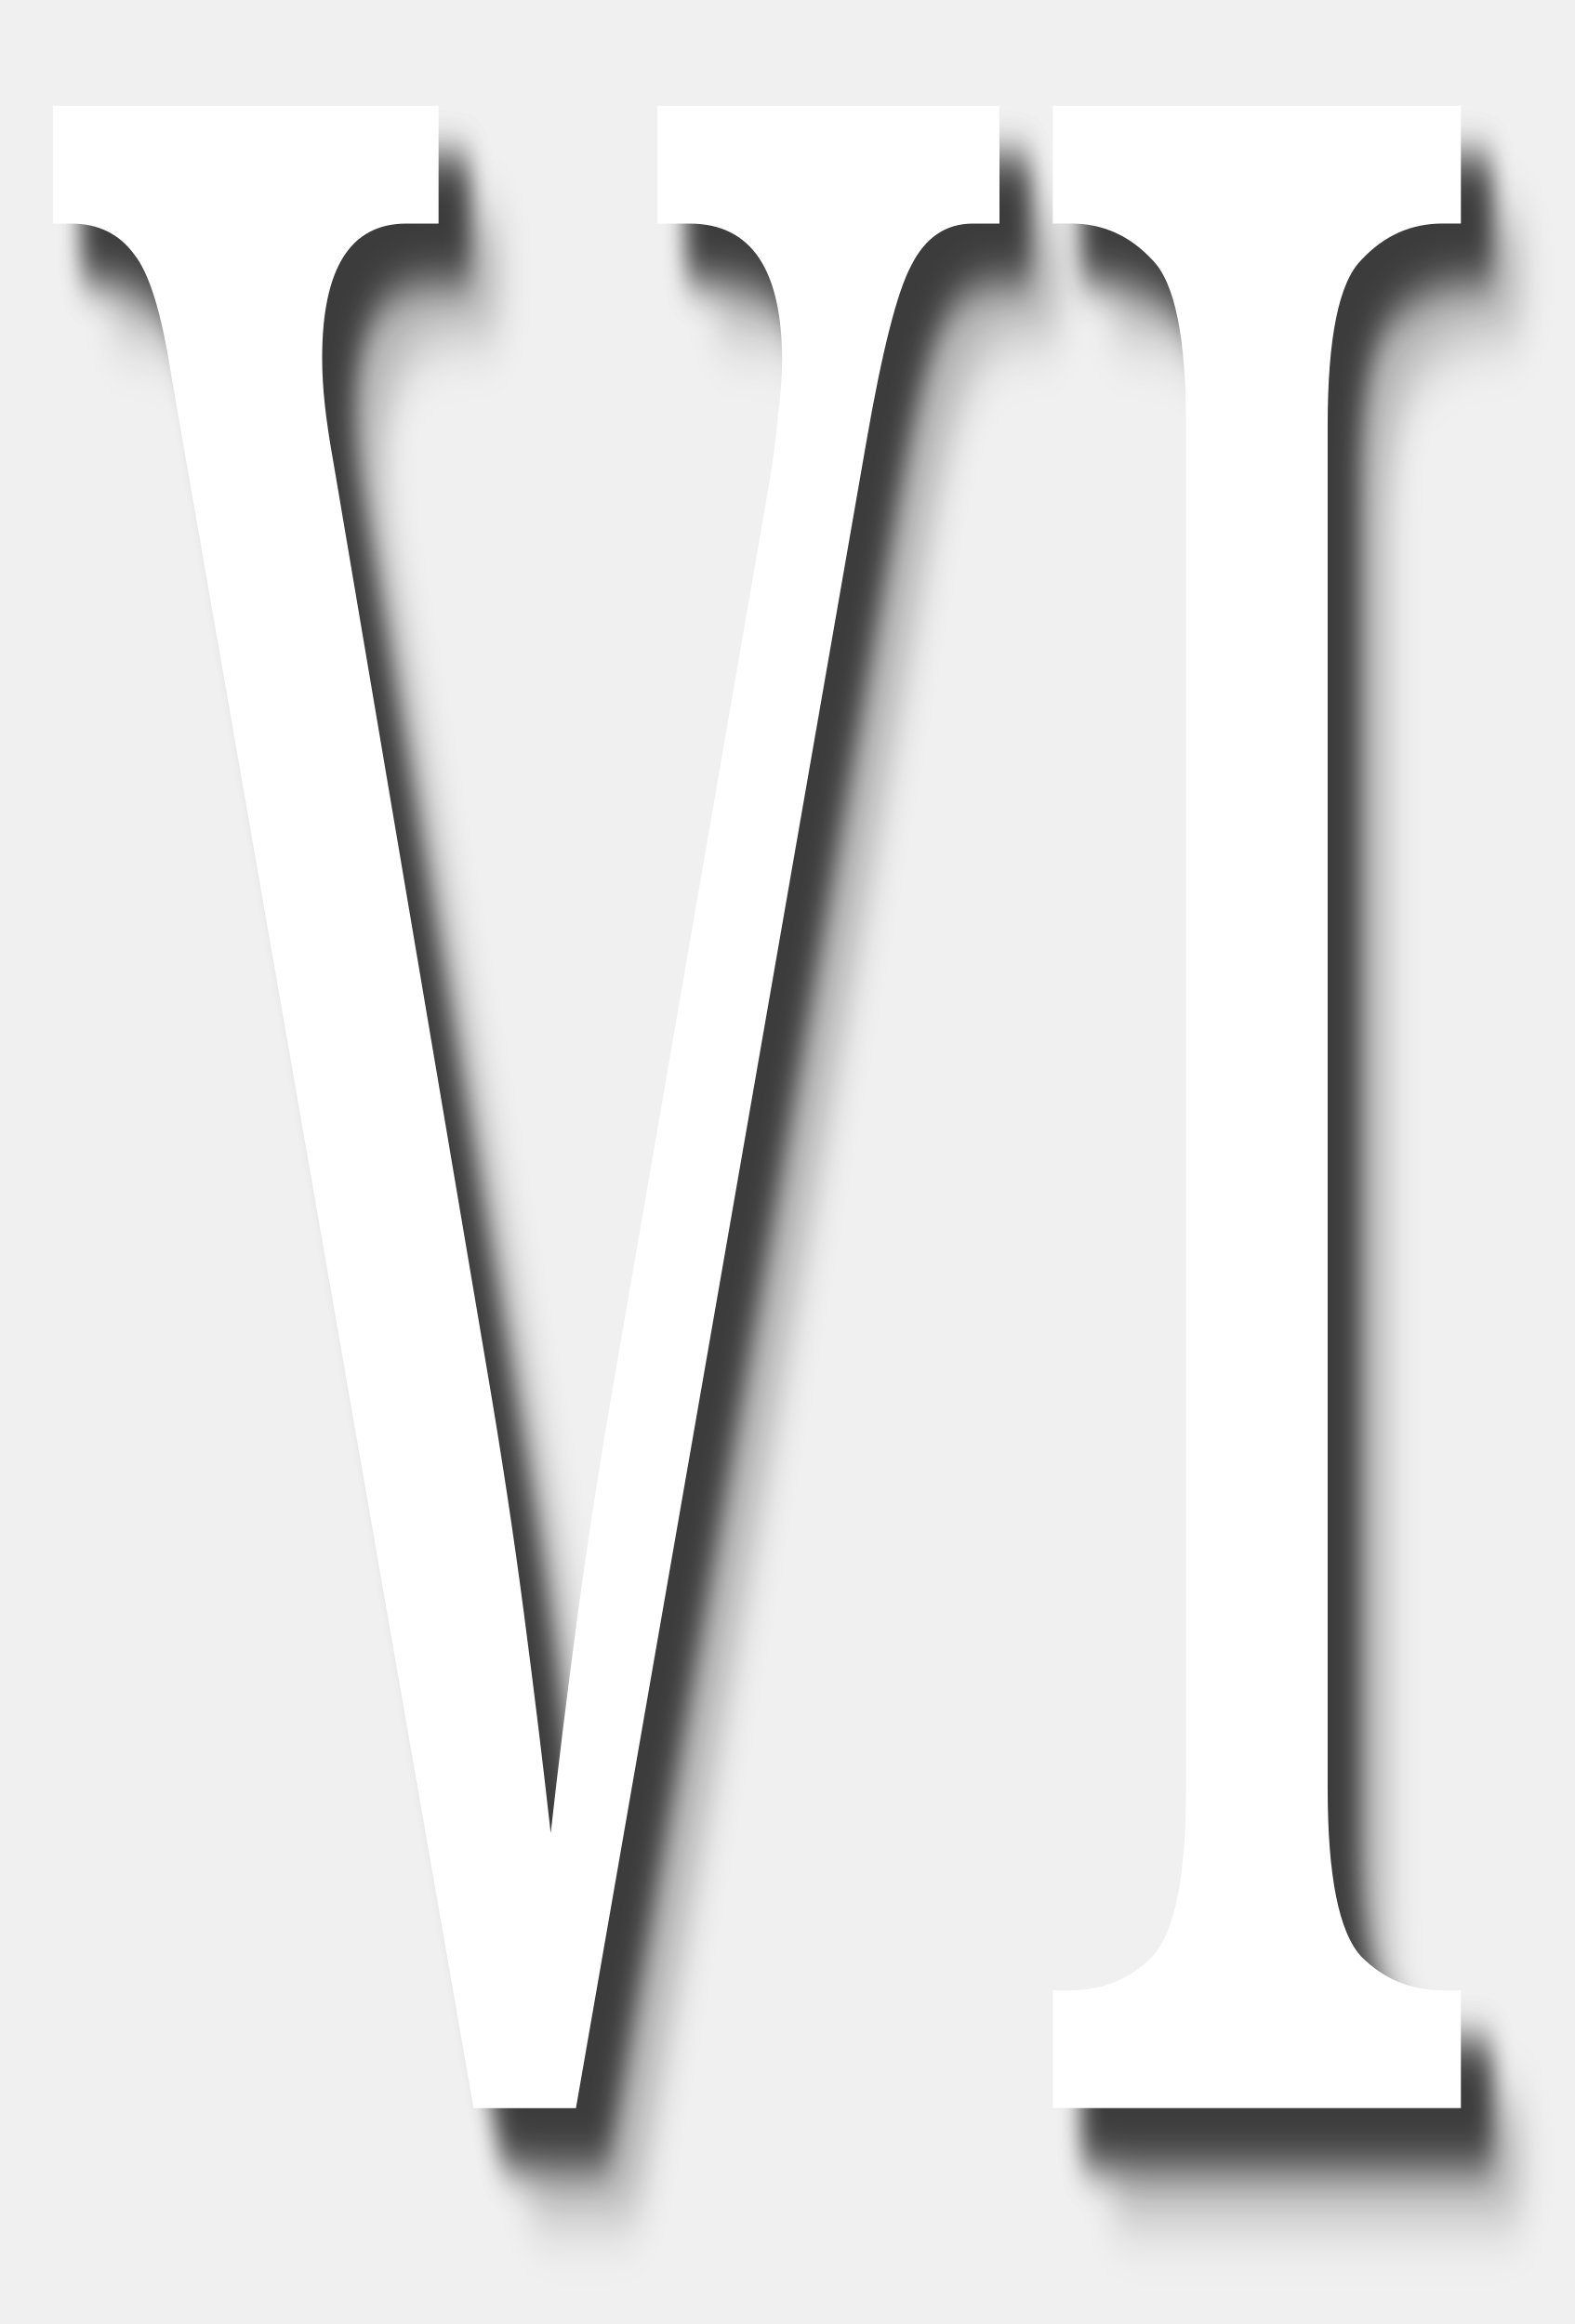
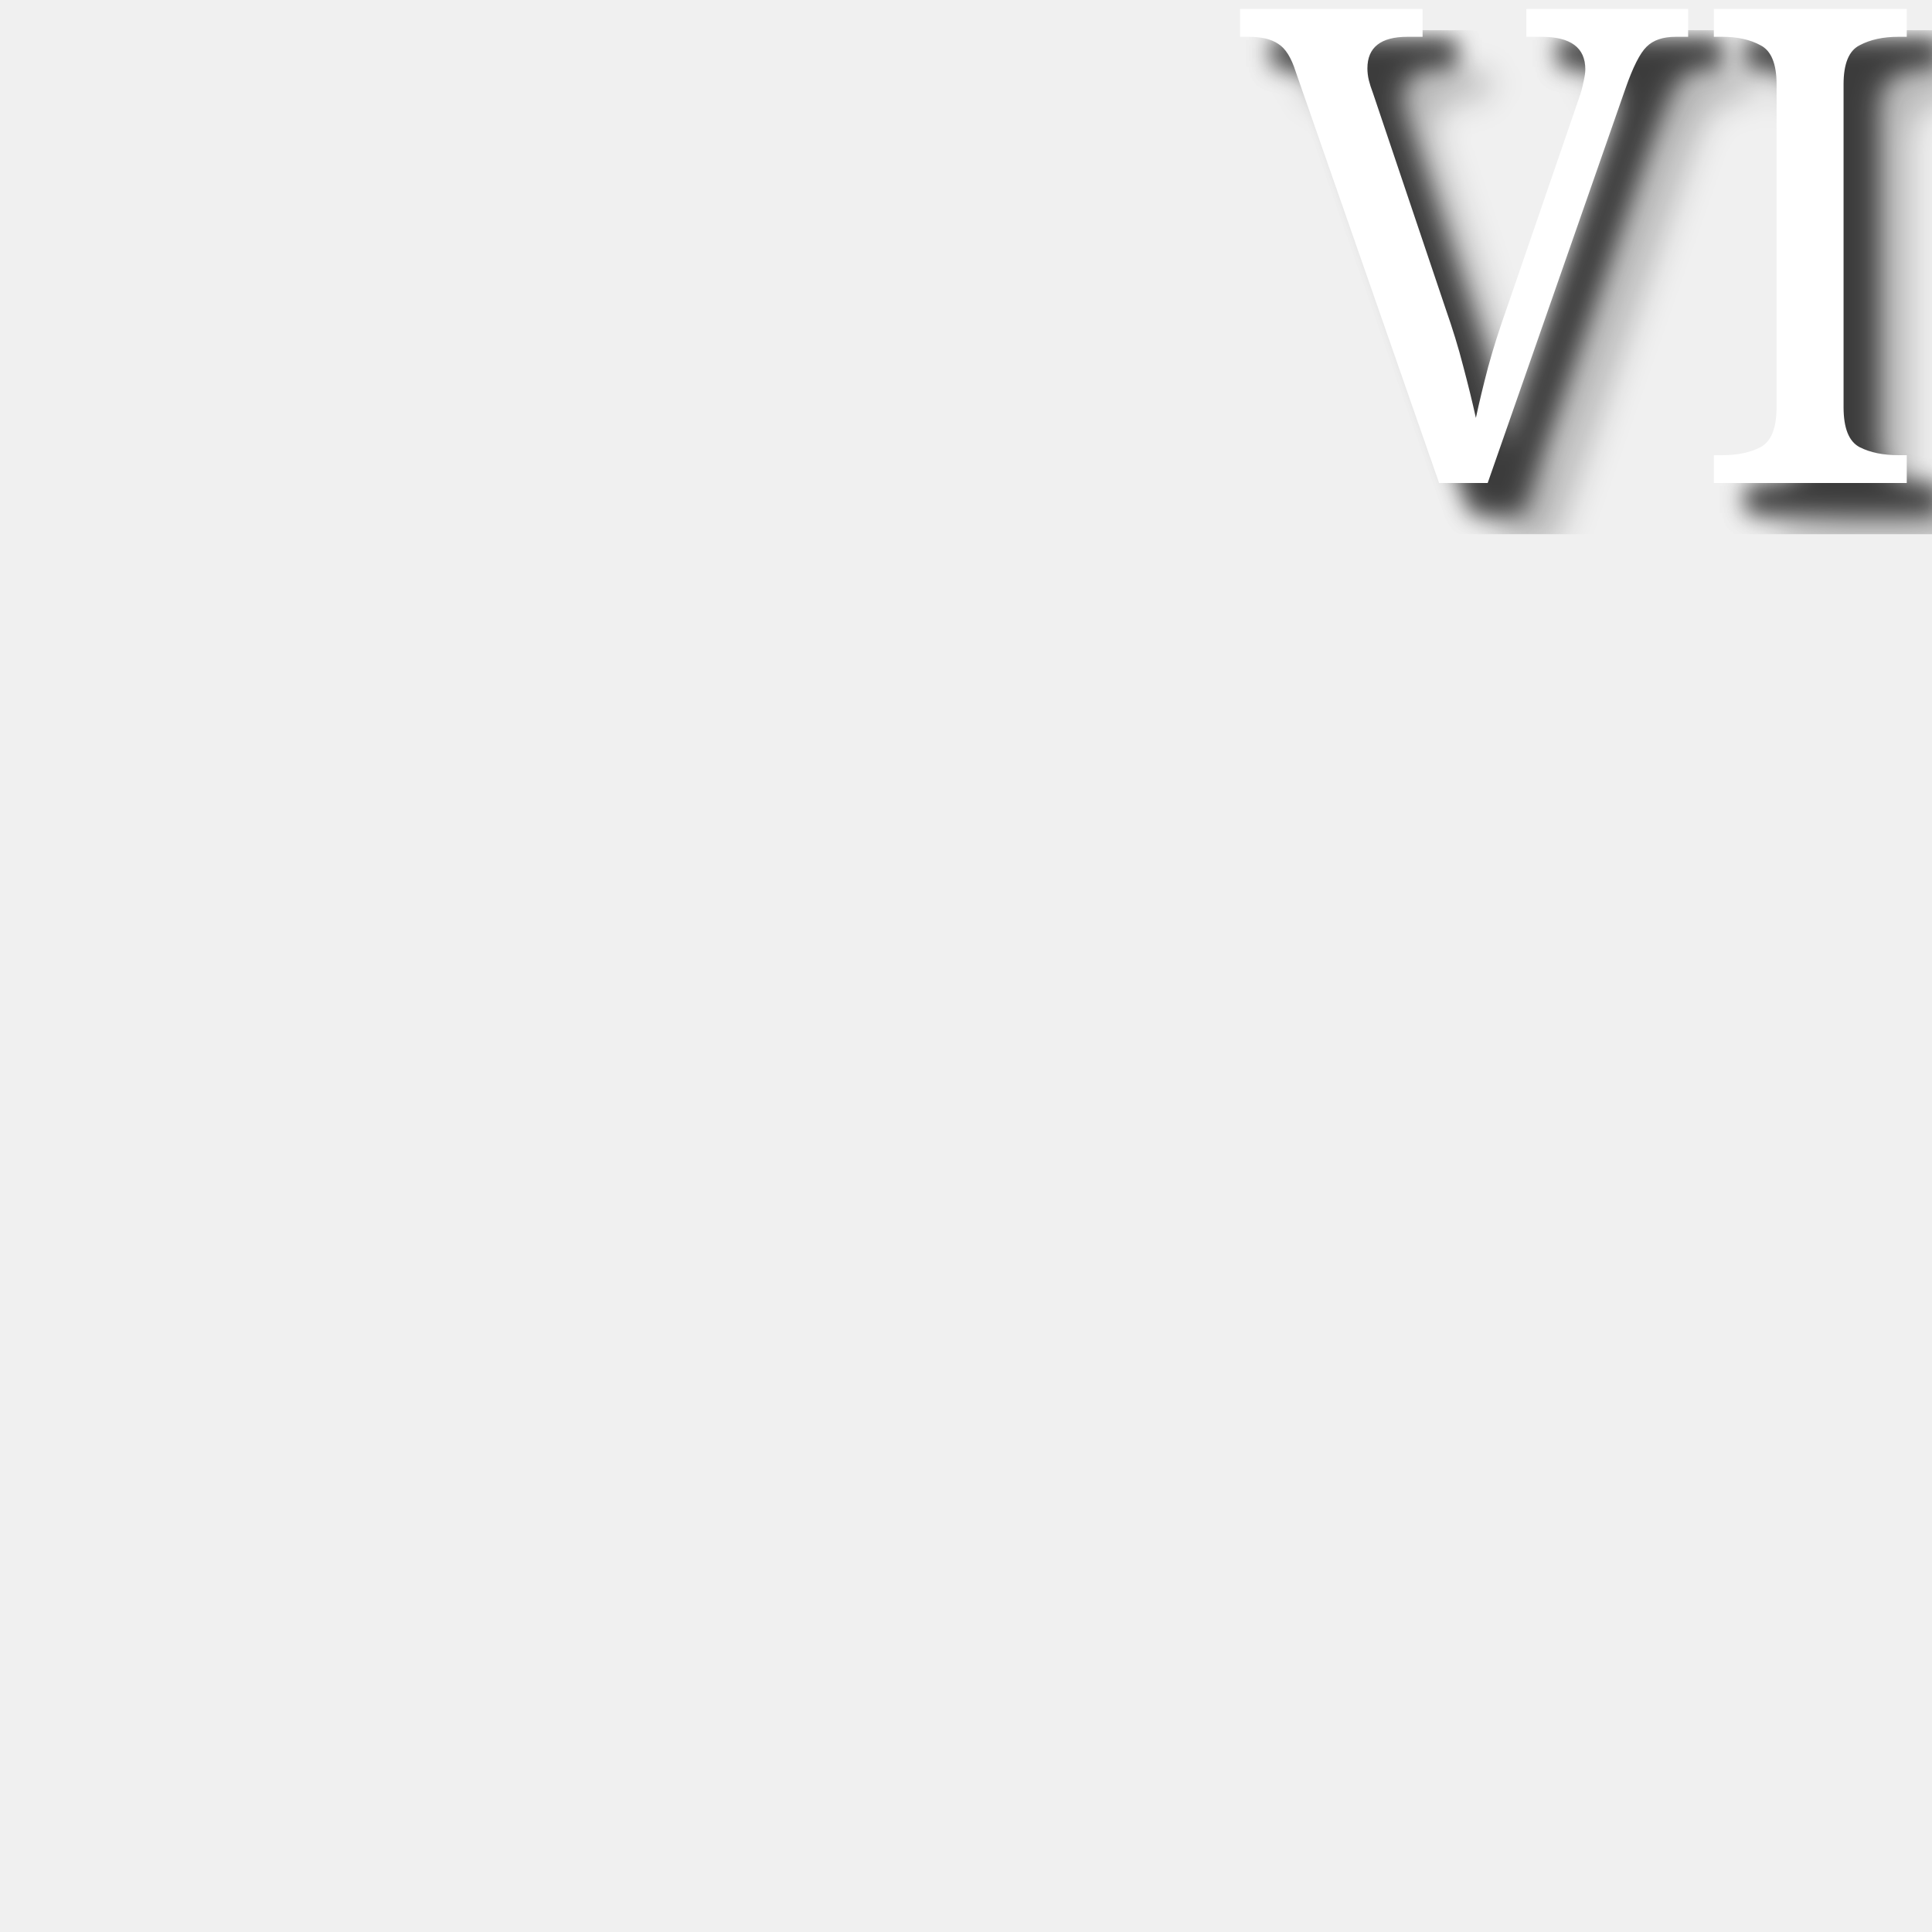
- <svg xmlns="http://www.w3.org/2000/svg" width="28.578" height="42.191" version="1.1" viewBox="0 0 28.578 42.191">
+ <svg xmlns="http://www.w3.org/2000/svg" width="64" height="64" preserveAspectRatio="xMaxYMin" version="1.1" viewBox="0 0 64 64">
  <defs>
-     <filter id="filter514" x="-.038" y="-.053" width="1.118" height="1.161" color-interpolation-filters="sRGB">
+     <filter id="filter514" x="-.059" y="-.053" width="1.184" height="1.161" color-interpolation-filters="sRGB">
      <feFlood flood-color="rgb(0,0,0)" flood-opacity=".498" result="flood" />
      <feComposite in="flood" in2="SourceGraphic" operator="in" result="composite1" />
      <feGaussianBlur in="composite1" result="blur" stdDeviation="0.4" />
      <feOffset dx="1.1" dy="1" result="offset" />
      <feComposite in="SourceGraphic" in2="offset" result="fbSourceGraphic" />
      <feColorMatrix in="fbSourceGraphic" result="fbSourceGraphicAlpha" values="0 0 0 -1 0 0 0 0 -1 0 0 0 0 -1 0 0 0 0 1 0" />
      <feFlood flood-color="rgb(0,0,0)" flood-opacity=".498" in="fbSourceGraphic" result="flood" />
      <feComposite in="flood" in2="fbSourceGraphic" operator="in" result="composite1" />
      <feGaussianBlur in="composite1" result="blur" stdDeviation="0.4" />
      <feOffset dx="1.1" dy="1" result="offset" />
      <feComposite in="fbSourceGraphic" in2="offset" result="composite2" />
    </filter>
  </defs>
-   <g transform="translate(27.485 38.271)">
-     <g transform="scale(.5 1)" fill="#fff" filter="url(#filter514)" stroke-width="2.845" aria-label="VI">
-       <path d="m-48.773-31.514q-0.509-1.629-1.324-2.138-0.815-0.56-2.291-0.56h-0.662v-2.138h14.001v2.138h-1.171q-3.055 0-3.055 2.444 0 0.407 0.102 0.866 0.102 0.458 0.305 1.018l5.6 16.546q0.764 2.24 1.324 4.378 0.56 2.138 0.967 3.971 0.407-1.833 0.967-3.92 0.56-2.087 1.375-4.429l5.6-16.19q0.204-0.611 0.305-1.171 0.153-0.611 0.153-1.018 0-2.495-3.36-2.495h-1.171v-2.138h12.422v2.138h-0.967q-1.476 0-2.24 0.764-0.764 0.713-1.629 3.207l-10.539 30.242h-3.717z" />
-       <path d="m-16.75 0v-2.138h0.662q1.731 0 2.953-0.611 1.222-0.662 1.222-3.055v-24.743q0-2.393-1.222-3.004-1.222-0.662-2.953-0.662h-0.662v-2.138h14.815v2.138h-0.662q-1.731 0-2.953 0.662-1.222 0.611-1.222 3.004v24.743q0 2.393 1.222 3.055 1.222 0.611 2.953 0.611h0.662v2.138z" />
-     </g>
+   <g filter="url(#filter514)">
+     <text id="val" fill="#ffffff" font-family="serif" font-size="22px" x="64" y="16" text-anchor="end">VI</text>
  </g>
</svg>
